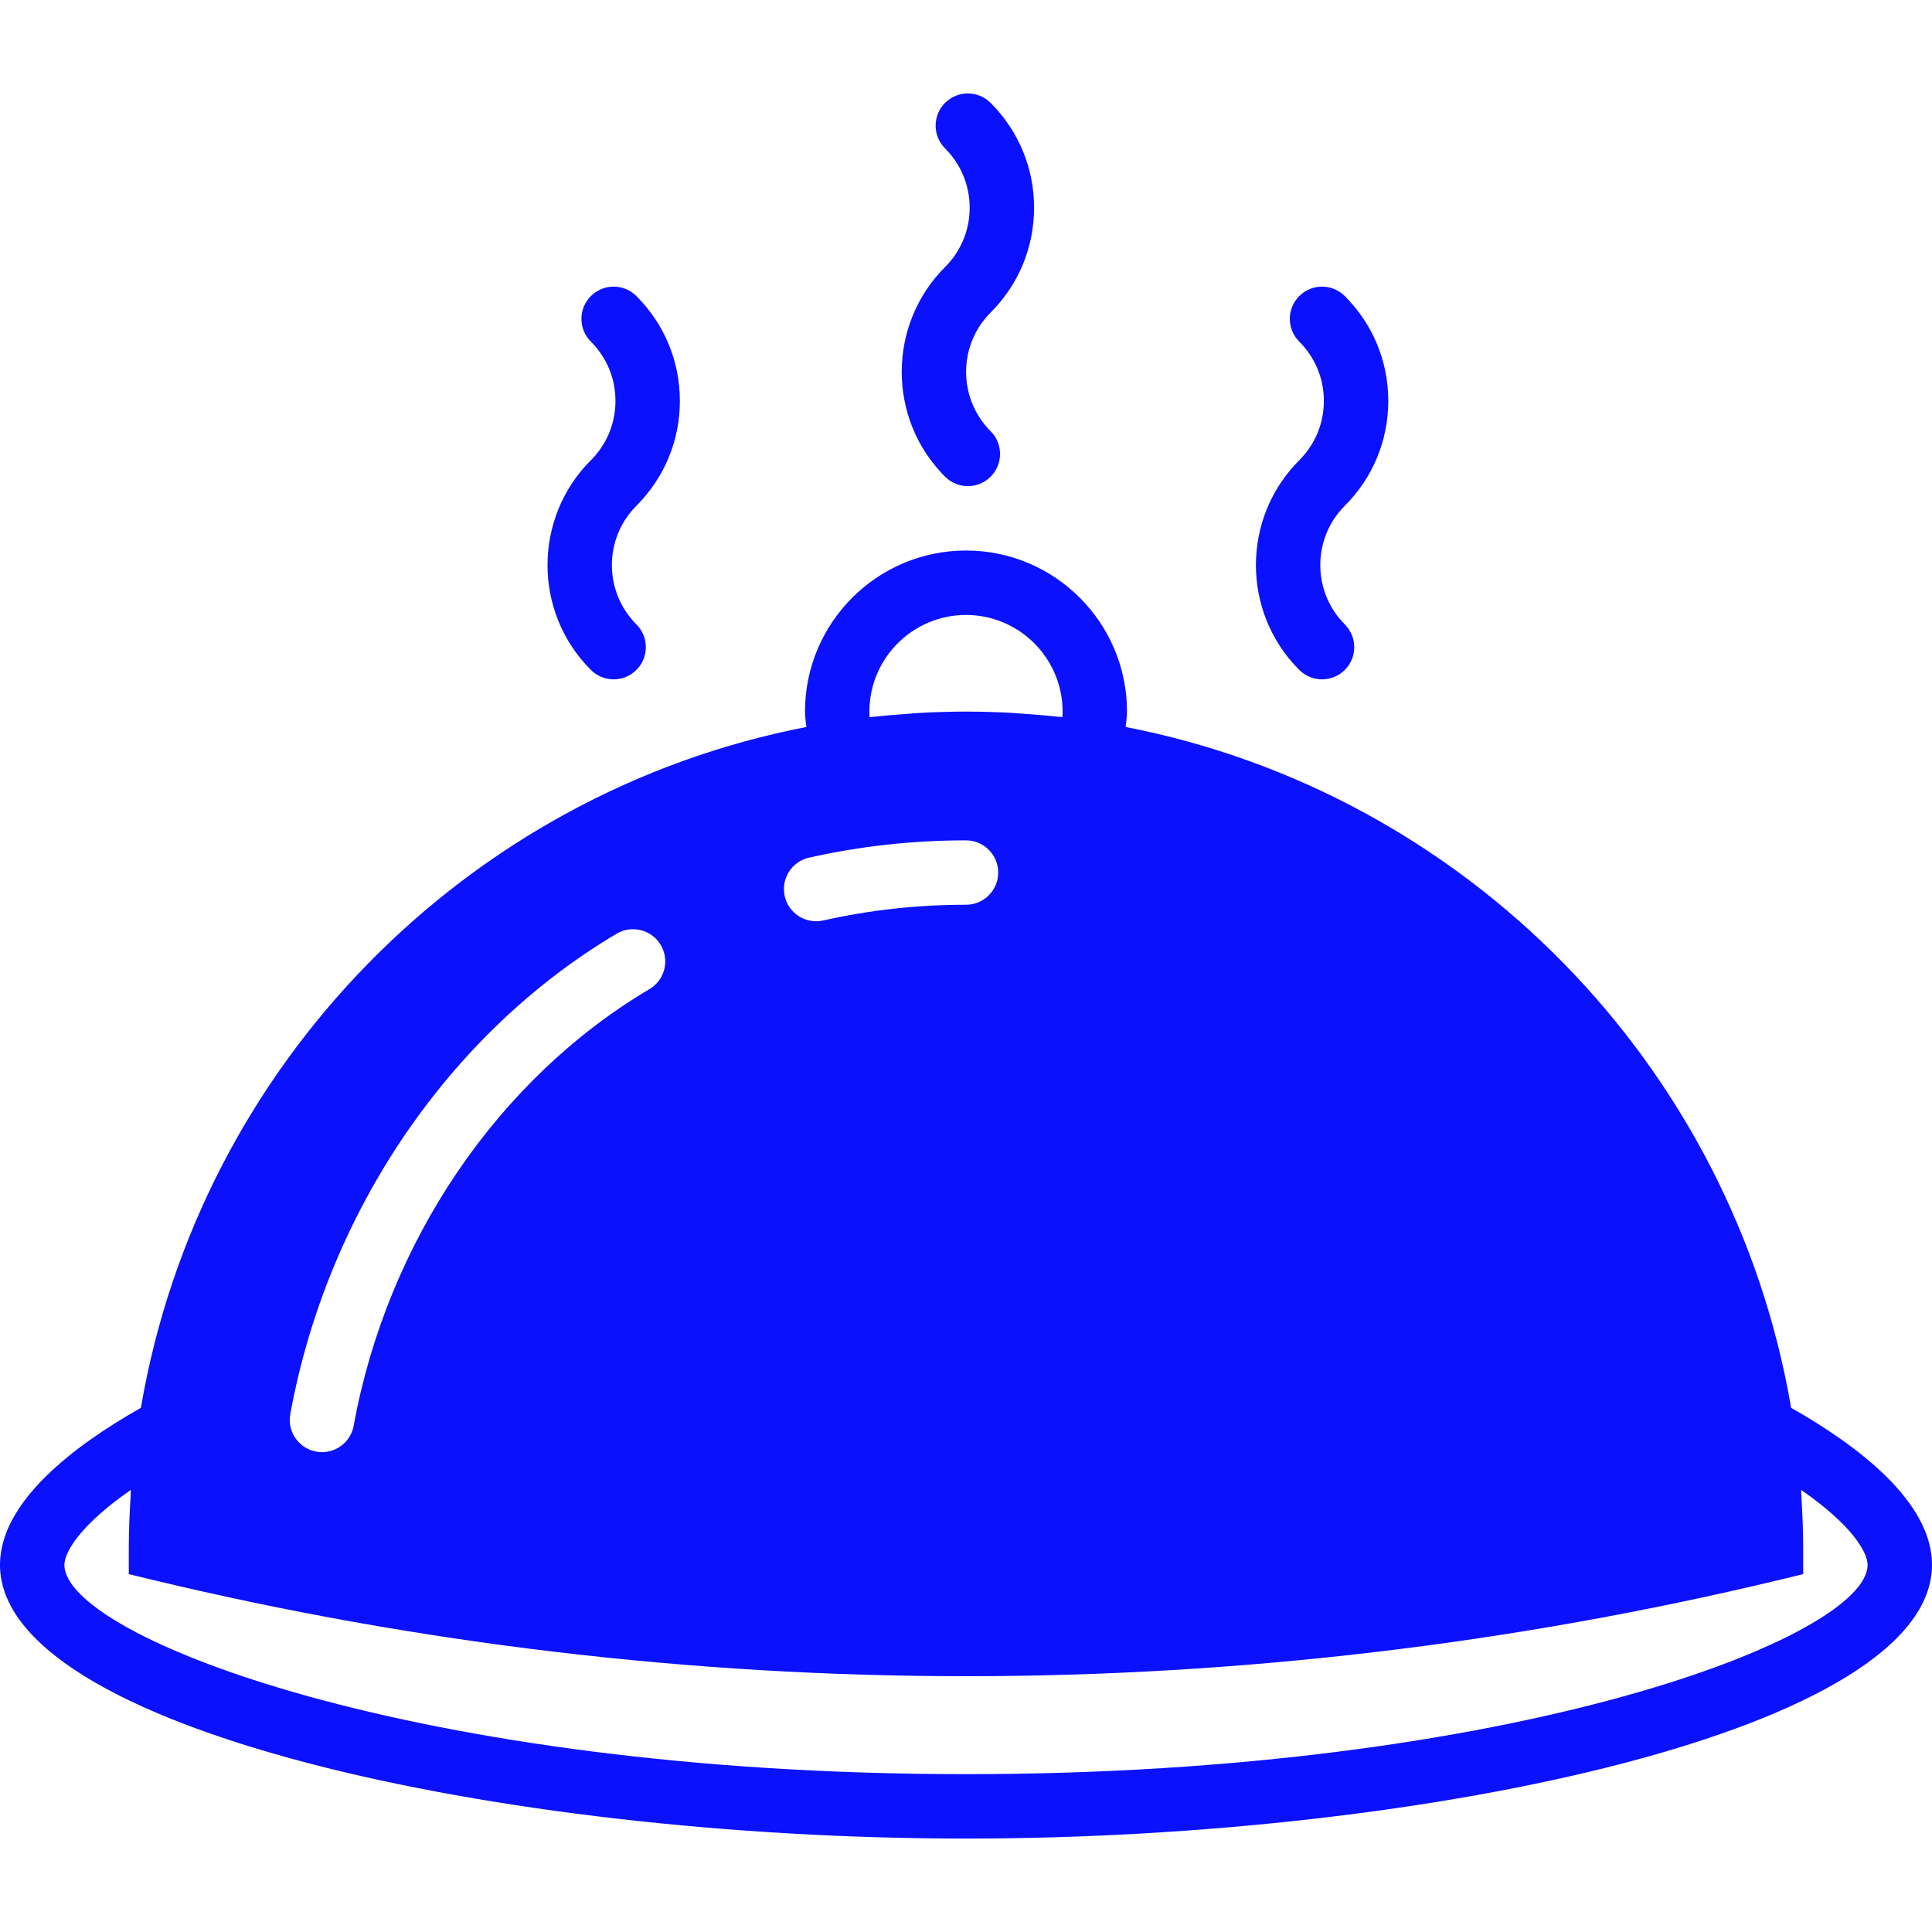
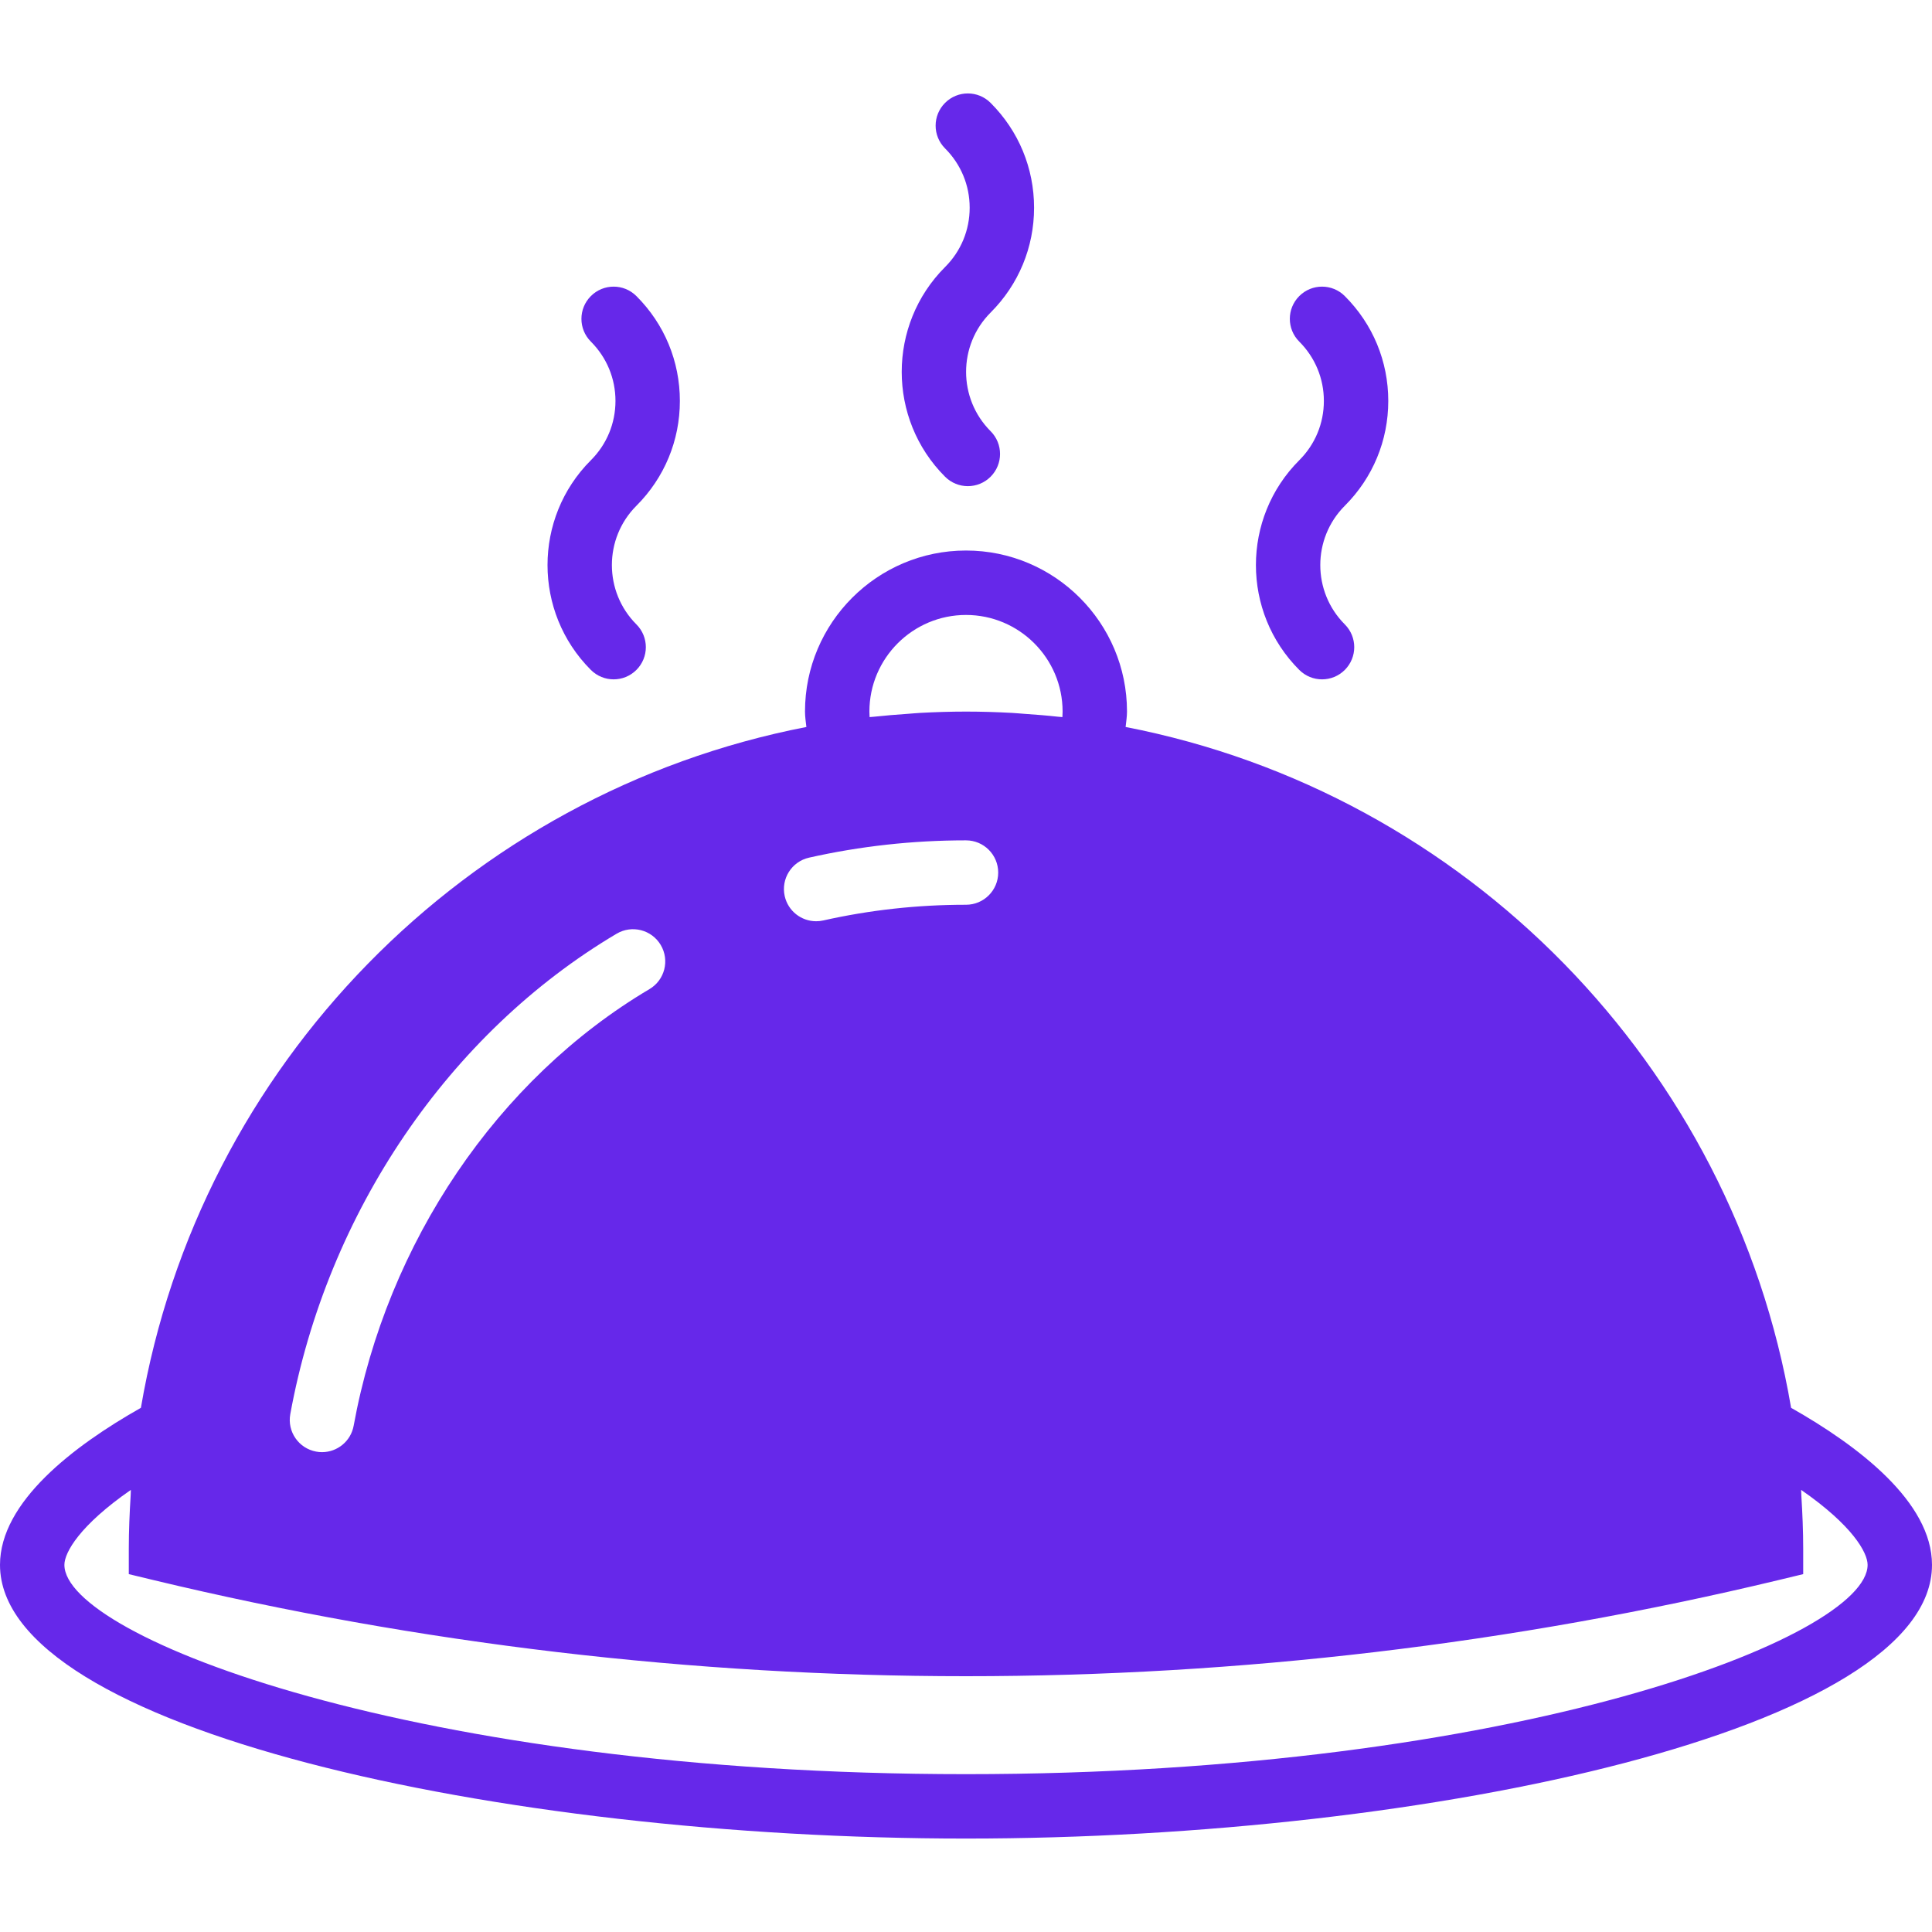
<svg xmlns="http://www.w3.org/2000/svg" version="1.1" id="Capa_1" x="0px" y="0px" viewBox="0 0 60 60" style="enable-background:new 0 0 60 60;" xml:space="preserve">
  <g>
-     <path fill="#0B10FD" d="M18.35,20.805c0.195,0.195,0.451,0.293,0.707,0.293c0.256,0,0.512-0.098,0.707-0.293c0.391-0.391,0.391-1.023,0-1.414   c-1.015-1.016-1.015-2.668,0-3.684c0.87-0.87,1.35-2.026,1.35-3.256s-0.479-2.386-1.35-3.256c-0.391-0.391-1.023-0.391-1.414,0   s-0.391,1.023,0,1.414c0.492,0.492,0.764,1.146,0.764,1.842s-0.271,1.35-0.764,1.842C16.555,16.088,16.555,19.01,18.35,20.805z" />
-     <path fill="#0B10FD" d="M40.35,20.805c0.195,0.195,0.451,0.293,0.707,0.293c0.256,0,0.512-0.098,0.707-0.293c0.391-0.391,0.391-1.023,0-1.414   c-1.015-1.016-1.015-2.668,0-3.684c0.87-0.87,1.35-2.026,1.35-3.256s-0.479-2.386-1.35-3.256c-0.391-0.391-1.023-0.391-1.414,0   s-0.391,1.023,0,1.414c0.492,0.492,0.764,1.146,0.764,1.842s-0.271,1.35-0.764,1.842C38.555,16.088,38.555,19.01,40.35,20.805z" />
-     <path fill="#0B10FD" d="M29.35,14.805c0.195,0.195,0.451,0.293,0.707,0.293c0.256,0,0.512-0.098,0.707-0.293c0.391-0.391,0.391-1.023,0-1.414   c-1.015-1.016-1.015-2.668,0-3.684c0.87-0.87,1.35-2.026,1.35-3.256s-0.479-2.386-1.35-3.256c-0.391-0.391-1.023-0.391-1.414,0   s-0.391,1.023,0,1.414c0.492,0.492,0.764,1.146,0.764,1.842s-0.271,1.35-0.764,1.842C27.555,10.088,27.555,13.01,29.35,14.805z" />
-     <path fill="#0B10FD" d="M55.624,43.721C53.812,33.08,45.517,24.625,34.957,22.577c0.017-0.16,0.043-0.321,0.043-0.48c0-2.757-2.243-5-5-5   s-5,2.243-5,5c0,0.159,0.025,0.32,0.043,0.48C14.483,24.625,6.188,33.08,4.376,43.721C2.286,44.904,0,46.645,0,48.598   c0,5.085,15.512,8.5,30,8.5s30-3.415,30-8.5C60,46.645,57.714,44.904,55.624,43.721z M27.006,22.27   C27.002,22.212,27,22.154,27,22.098c0-1.654,1.346-3,3-3s3,1.346,3,3c0,0.057-0.002,0.114-0.006,0.172   c-0.047-0.005-0.094-0.007-0.14-0.012c-0.344-0.038-0.69-0.065-1.038-0.089c-0.128-0.009-0.255-0.022-0.383-0.029   c-0.474-0.026-0.951-0.041-1.432-0.041s-0.958,0.015-1.432,0.041c-0.128,0.007-0.255,0.02-0.383,0.029   c-0.348,0.024-0.694,0.052-1.038,0.089C27.1,22.263,27.053,22.264,27.006,22.27z M25.126,26.635   c1.582-0.356,3.217-0.537,4.86-0.537c0.004,0,0.009,0,0.014,0c0.552,0,1,0.448,1,1.001c0,0.552-0.448,0.999-1,0.999h0   c-0.004,0-0.009,0-0.013,0c-1.496,0-2.982,0.164-4.421,0.488c-0.074,0.017-0.148,0.024-0.221,0.024c-0.457,0-0.87-0.315-0.975-0.78   C24.249,27.291,24.587,26.756,25.126,26.635z M19.15,28.997c0.476-0.281,1.088-0.124,1.37,0.351   c0.282,0.476,0.125,1.089-0.351,1.37c-4.713,2.792-8.147,7.861-9.186,13.56c-0.088,0.482-0.509,0.82-0.983,0.82   c-0.06,0-0.12-0.005-0.18-0.017c-0.543-0.099-0.904-0.619-0.805-1.163C10.158,37.658,13.947,32.08,19.15,28.997z M30,55.098   c-17.096,0-28-4.269-28-6.5c0-0.383,0.474-1.227,2.064-2.328c-0.004,0.057-0.002,0.113-0.006,0.17C4.024,46.988,4,47.54,4,48.098   v0.788l0.767,0.185c8.254,1.981,16.744,2.985,25.233,2.985s16.979-1.004,25.233-2.985L56,48.886v-0.788   c0-0.558-0.024-1.109-0.058-1.658c-0.004-0.057-0.002-0.113-0.006-0.17C57.526,47.371,58,48.215,58,48.598   C58,50.829,47.096,55.098,30,55.098z" />
+     <path fill="#6628ea" d="M18.35,20.805c0.195,0.195,0.451,0.293,0.707,0.293c0.256,0,0.512-0.098,0.707-0.293c0.391-0.391,0.391-1.023,0-1.414   c-1.015-1.016-1.015-2.668,0-3.684c0.87-0.87,1.35-2.026,1.35-3.256s-0.479-2.386-1.35-3.256c-0.391-0.391-1.023-0.391-1.414,0   s-0.391,1.023,0,1.414c0.492,0.492,0.764,1.146,0.764,1.842s-0.271,1.35-0.764,1.842C16.555,16.088,16.555,19.01,18.35,20.805z" />
+     <path fill="#6628ea" d="M40.35,20.805c0.195,0.195,0.451,0.293,0.707,0.293c0.256,0,0.512-0.098,0.707-0.293c0.391-0.391,0.391-1.023,0-1.414   c-1.015-1.016-1.015-2.668,0-3.684c0.87-0.87,1.35-2.026,1.35-3.256s-0.479-2.386-1.35-3.256c-0.391-0.391-1.023-0.391-1.414,0   s-0.391,1.023,0,1.414c0.492,0.492,0.764,1.146,0.764,1.842s-0.271,1.35-0.764,1.842C38.555,16.088,38.555,19.01,40.35,20.805z" />
+     <path fill="#6628ea" d="M29.35,14.805c0.195,0.195,0.451,0.293,0.707,0.293c0.256,0,0.512-0.098,0.707-0.293c0.391-0.391,0.391-1.023,0-1.414   c-1.015-1.016-1.015-2.668,0-3.684c0.87-0.87,1.35-2.026,1.35-3.256s-0.479-2.386-1.35-3.256c-0.391-0.391-1.023-0.391-1.414,0   s-0.391,1.023,0,1.414c0.492,0.492,0.764,1.146,0.764,1.842s-0.271,1.35-0.764,1.842C27.555,10.088,27.555,13.01,29.35,14.805z" />
+     <path fill="#6628ea" d="M55.624,43.721C53.812,33.08,45.517,24.625,34.957,22.577c0.017-0.16,0.043-0.321,0.043-0.48c0-2.757-2.243-5-5-5   s-5,2.243-5,5c0,0.159,0.025,0.32,0.043,0.48C14.483,24.625,6.188,33.08,4.376,43.721C2.286,44.904,0,46.645,0,48.598   c0,5.085,15.512,8.5,30,8.5s30-3.415,30-8.5C60,46.645,57.714,44.904,55.624,43.721z M27.006,22.27   C27.002,22.212,27,22.154,27,22.098c0-1.654,1.346-3,3-3s3,1.346,3,3c0,0.057-0.002,0.114-0.006,0.172   c-0.047-0.005-0.094-0.007-0.14-0.012c-0.344-0.038-0.69-0.065-1.038-0.089c-0.128-0.009-0.255-0.022-0.383-0.029   c-0.474-0.026-0.951-0.041-1.432-0.041s-0.958,0.015-1.432,0.041c-0.128,0.007-0.255,0.02-0.383,0.029   c-0.348,0.024-0.694,0.052-1.038,0.089C27.1,22.263,27.053,22.264,27.006,22.27z M25.126,26.635   c1.582-0.356,3.217-0.537,4.86-0.537c0.004,0,0.009,0,0.014,0c0.552,0,1,0.448,1,1.001c0,0.552-0.448,0.999-1,0.999h0   c-0.004,0-0.009,0-0.013,0c-1.496,0-2.982,0.164-4.421,0.488c-0.074,0.017-0.148,0.024-0.221,0.024c-0.457,0-0.87-0.315-0.975-0.78   C24.249,27.291,24.587,26.756,25.126,26.635z M19.15,28.997c0.476-0.281,1.088-0.124,1.37,0.351   c0.282,0.476,0.125,1.089-0.351,1.37c-4.713,2.792-8.147,7.861-9.186,13.56c-0.088,0.482-0.509,0.82-0.983,0.82   c-0.06,0-0.12-0.005-0.18-0.017c-0.543-0.099-0.904-0.619-0.805-1.163C10.158,37.658,13.947,32.08,19.15,28.997z M30,55.098   c-17.096,0-28-4.269-28-6.5c0-0.383,0.474-1.227,2.064-2.328c-0.004,0.057-0.002,0.113-0.006,0.17C4.024,46.988,4,47.54,4,48.098   v0.788l0.767,0.185c8.254,1.981,16.744,2.985,25.233,2.985s16.979-1.004,25.233-2.985L56,48.886v-0.788   c0-0.558-0.024-1.109-0.058-1.658c-0.004-0.057-0.002-0.113-0.006-0.17C57.526,47.371,58,48.215,58,48.598   C58,50.829,47.096,55.098,30,55.098z" />
  </g>
  <g>
</g>
  <g>
</g>
  <g>
</g>
  <g>
</g>
  <g>
</g>
  <g>
</g>
  <g>
</g>
  <g>
</g>
  <g>
</g>
  <g>
</g>
  <g>
</g>
  <g>
</g>
  <g>
</g>
  <g>
</g>
  <g>
</g>
</svg>
